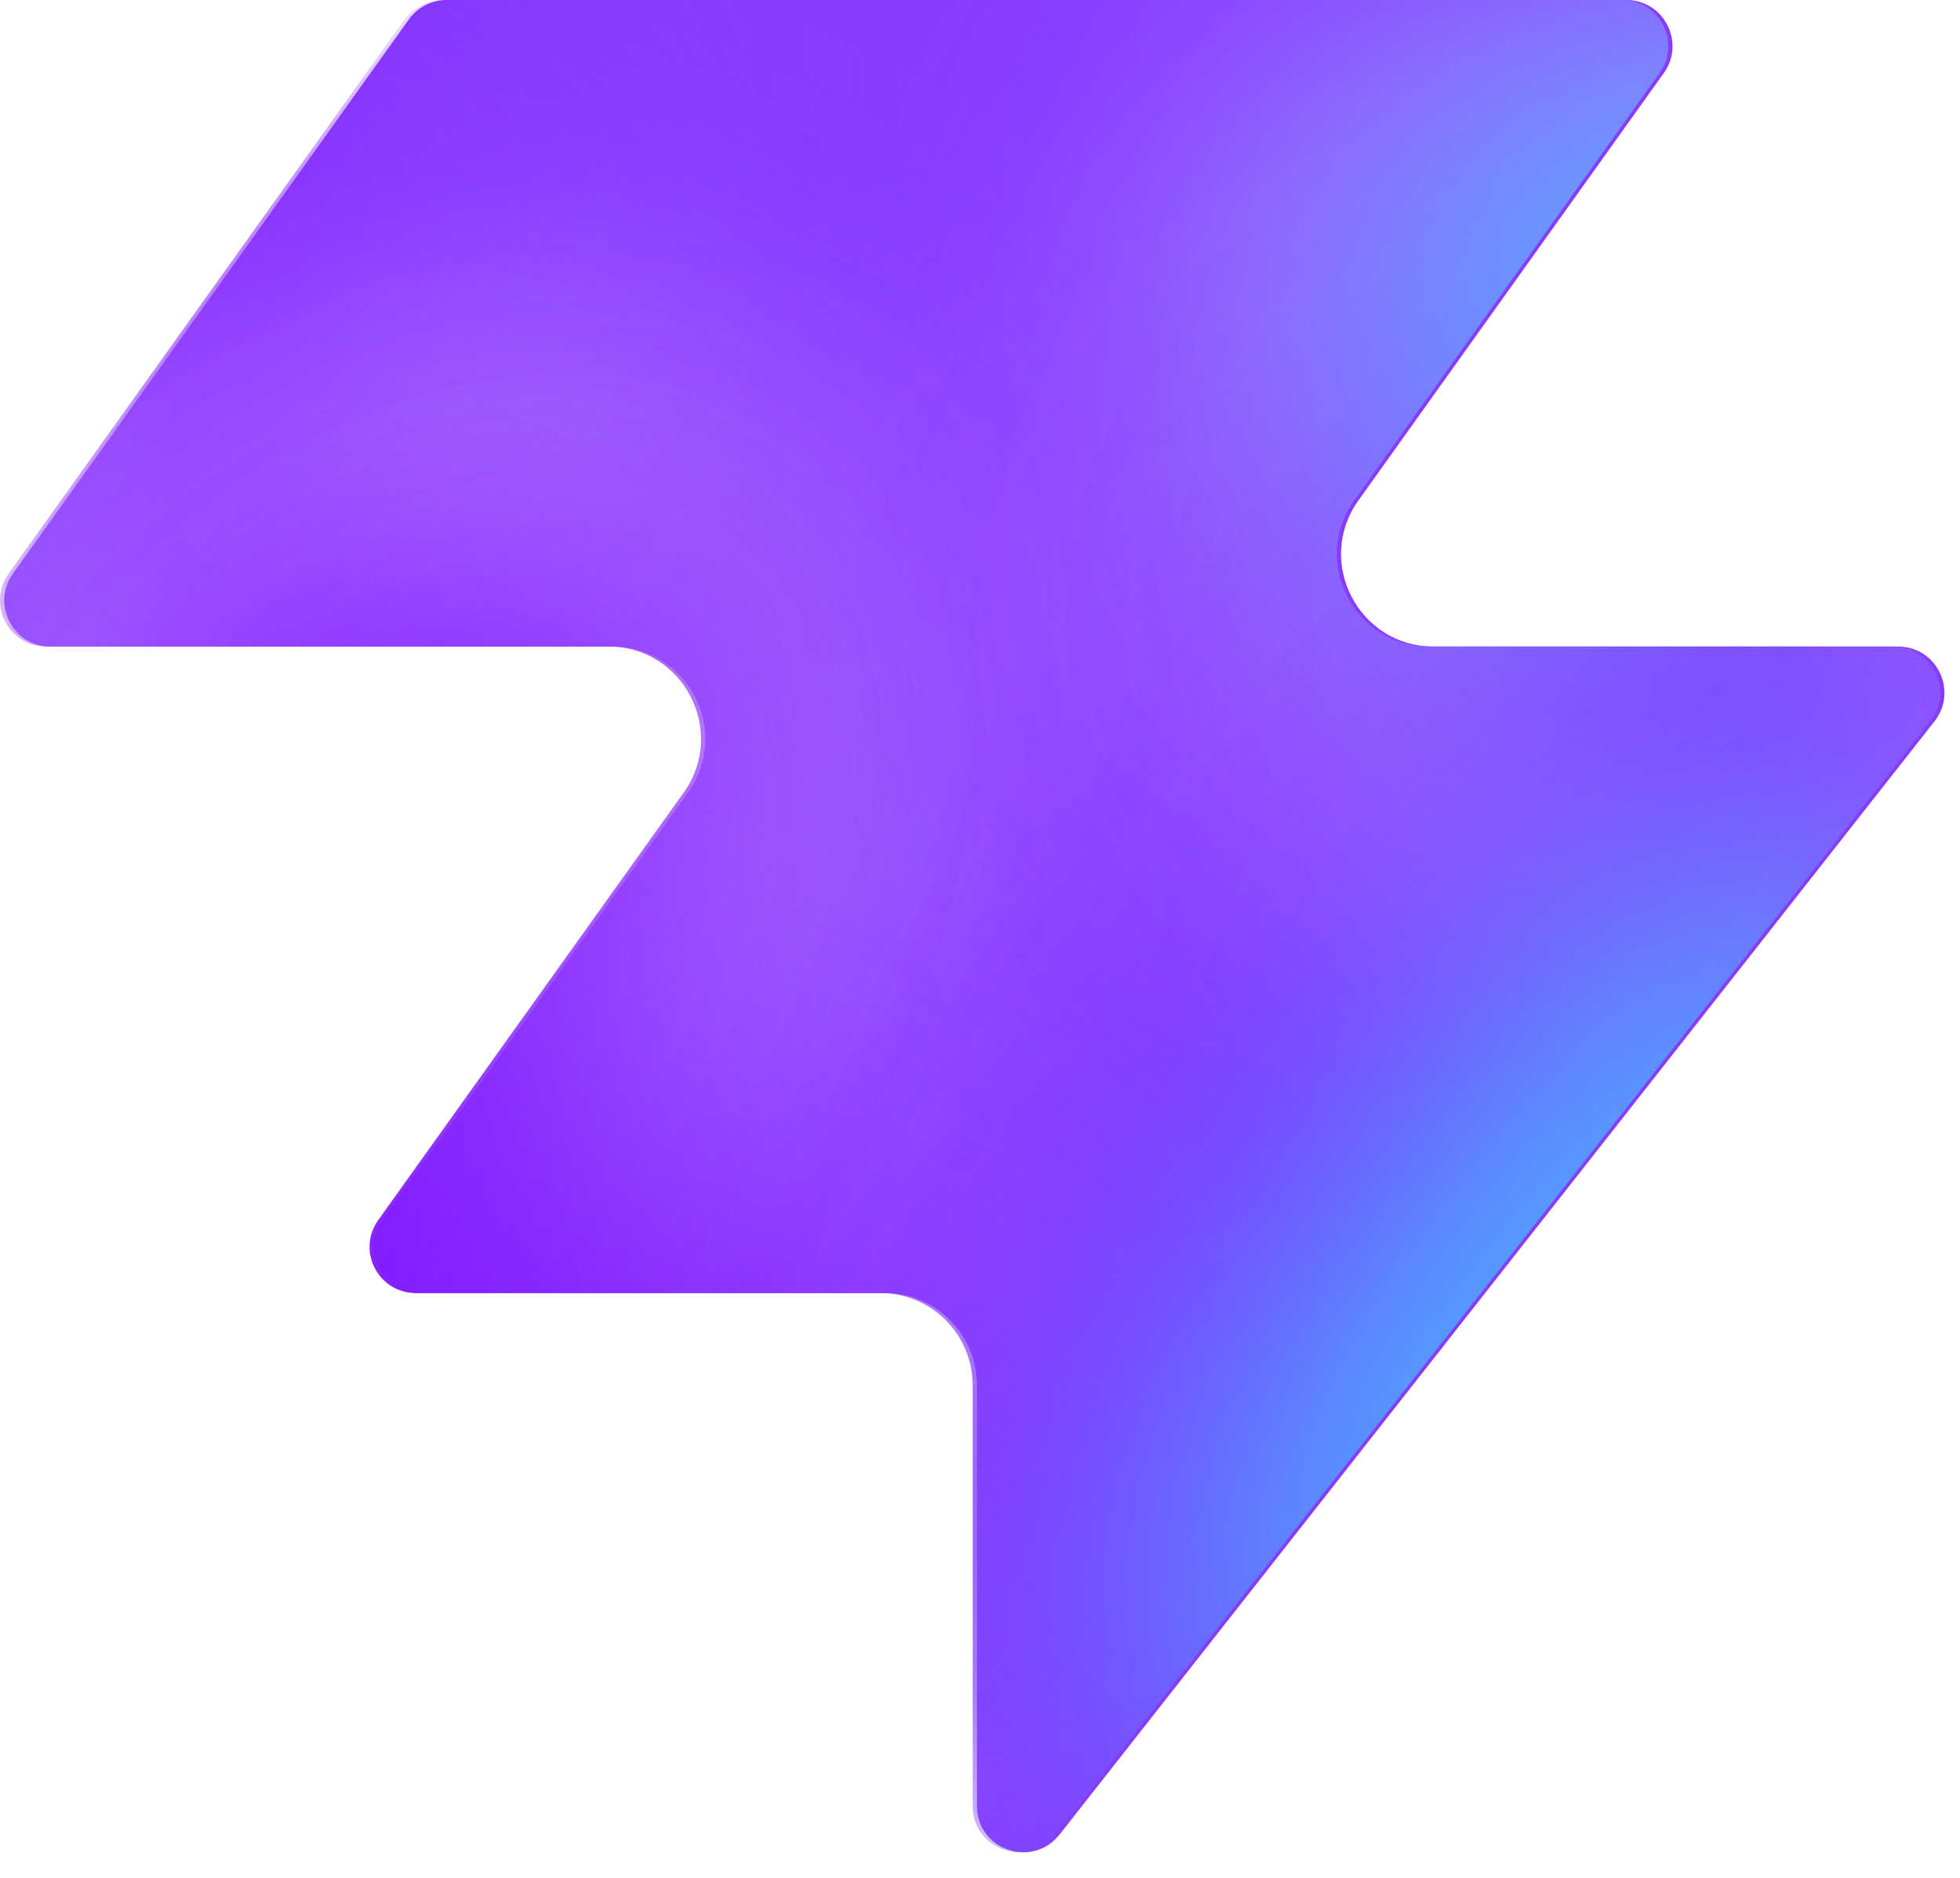
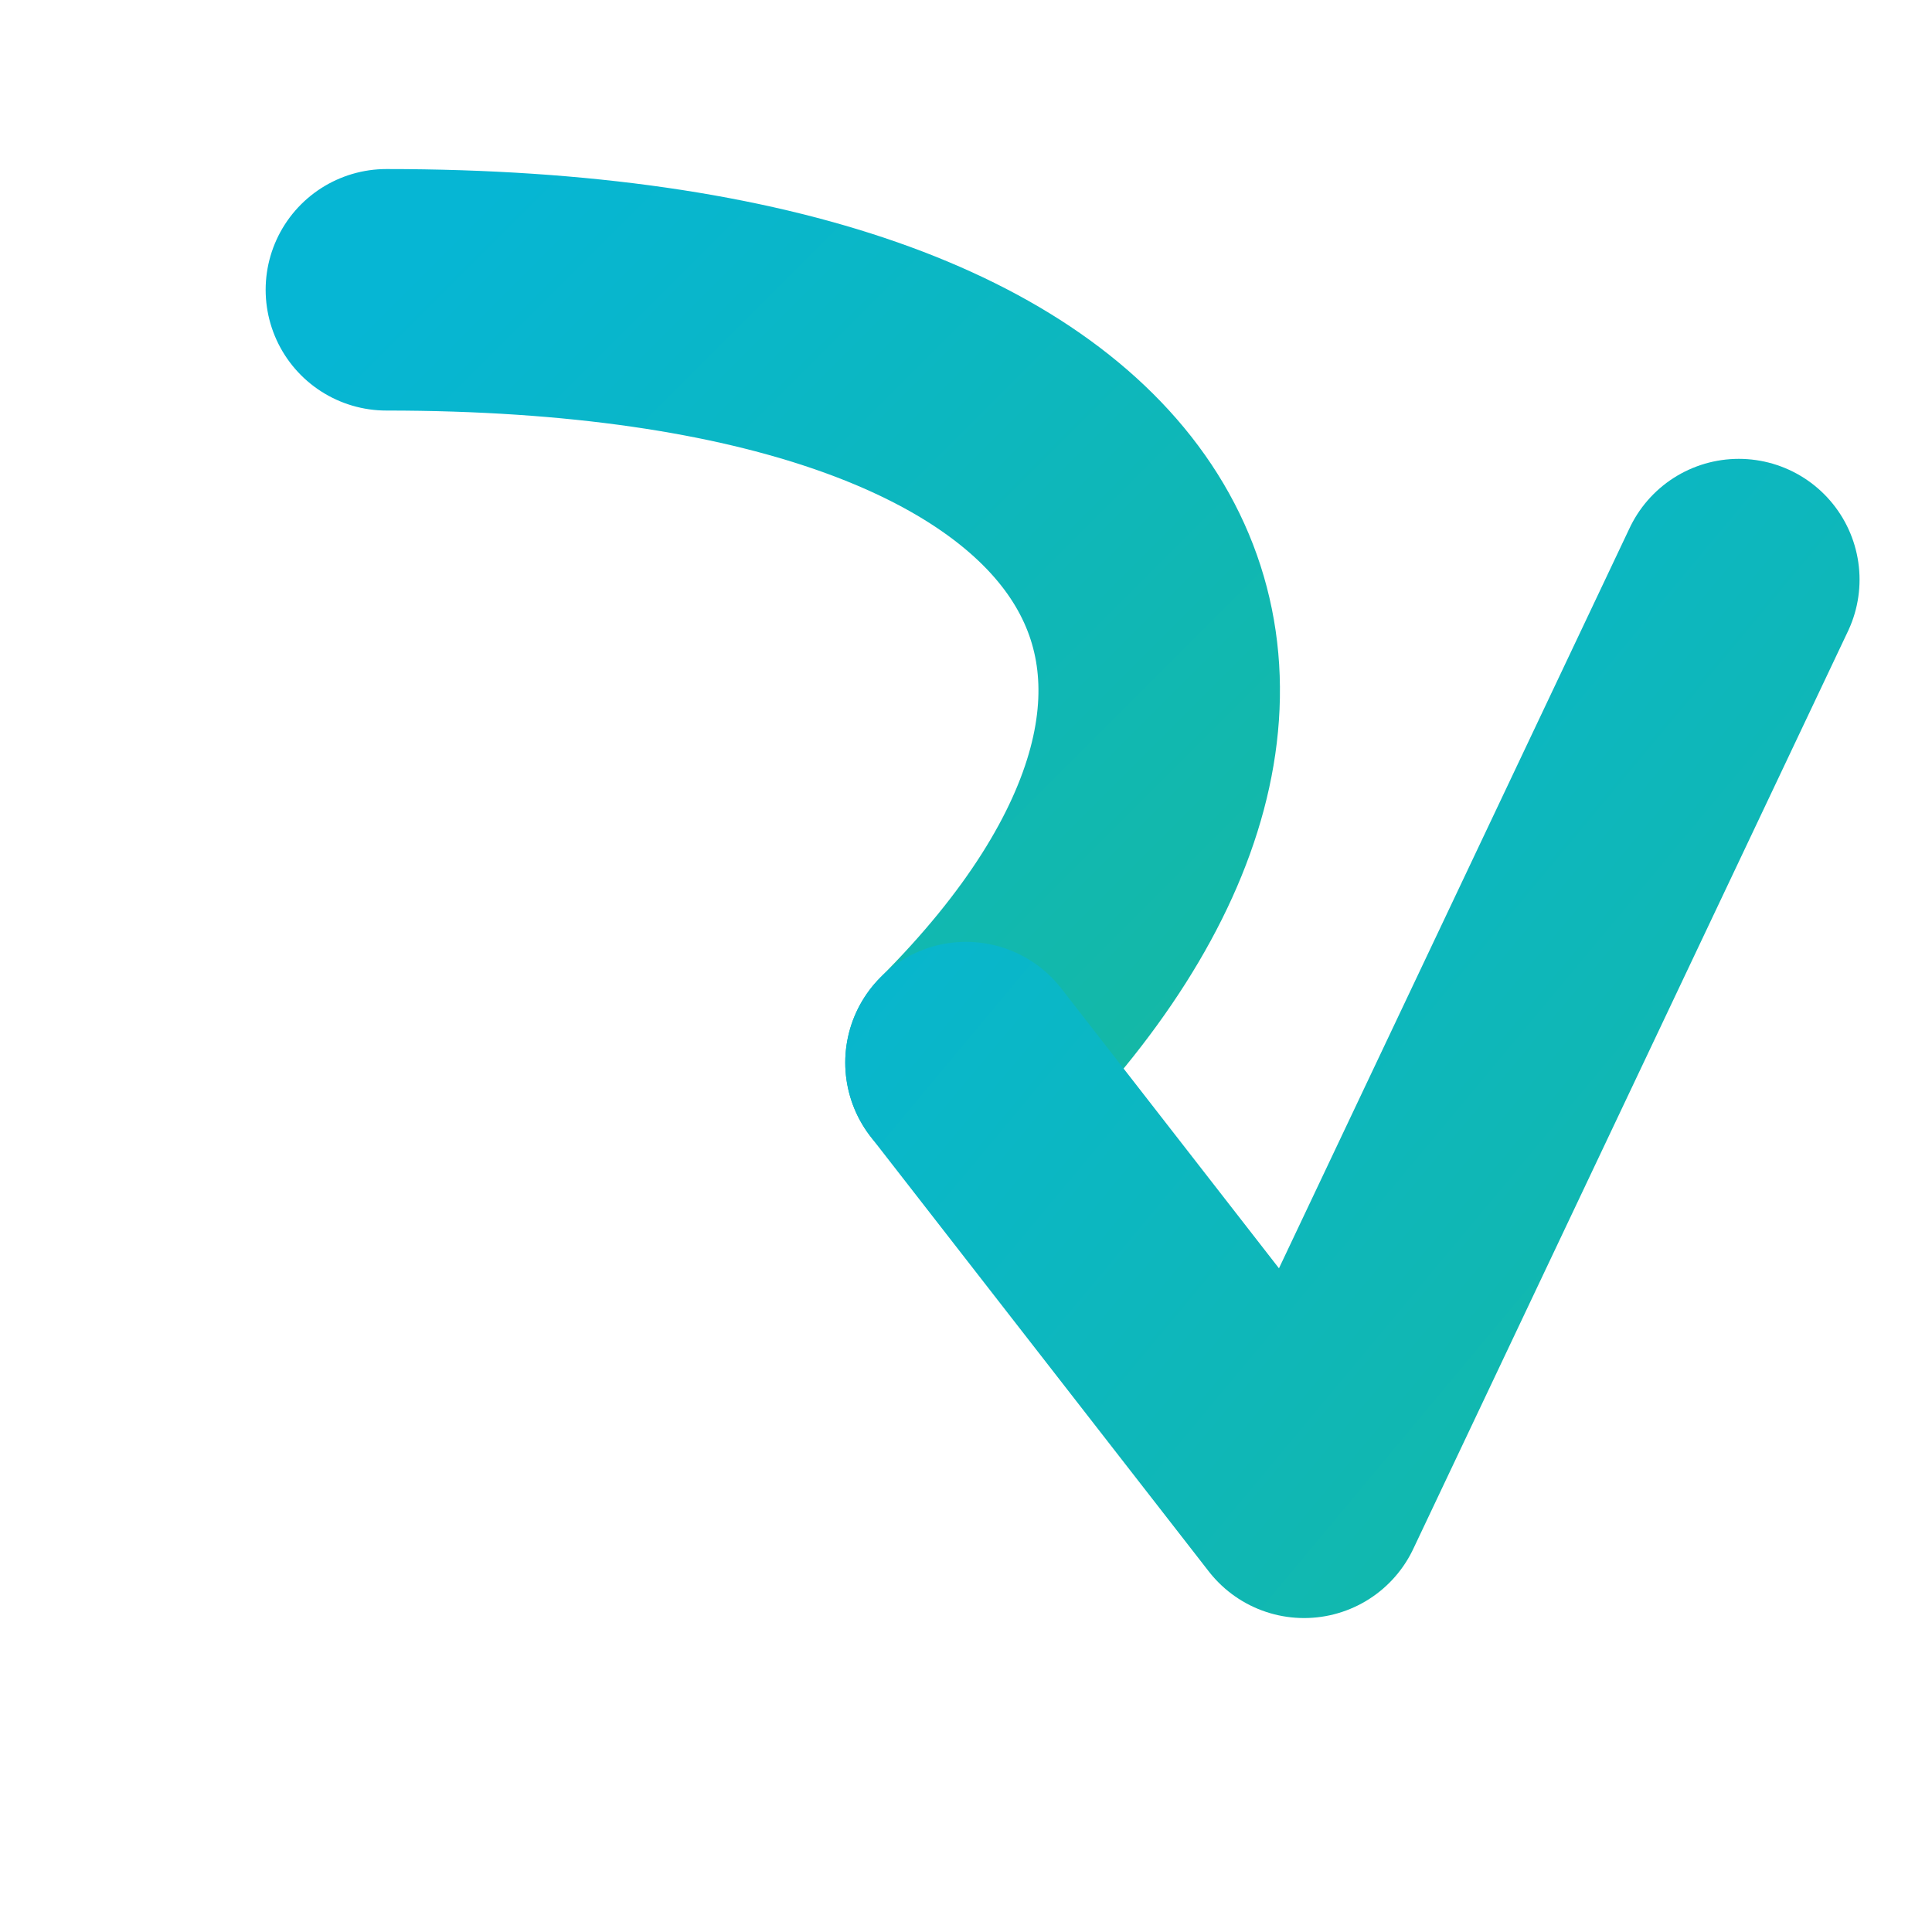
- <svg xmlns="http://www.w3.org/2000/svg" width="48" height="46" fill="none" viewBox="0 0 48 46">
-   <path fill="#863bff" d="M25.946 44.938c-.664.845-2.021.375-2.021-.698V33.937a2.26 2.26 0 0 0-2.262-2.262H10.287c-.92 0-1.456-1.04-.92-1.788l7.48-10.471c1.07-1.497 0-3.578-1.842-3.578H1.237c-.92 0-1.456-1.04-.92-1.788L10.013.474c.214-.297.556-.474.92-.474h28.894c.92 0 1.456 1.04.92 1.788l-7.48 10.471c-1.07 1.498 0 3.579 1.842 3.579h11.377c.943 0 1.473 1.088.89 1.83L25.947 44.94z" style="fill:#863bff;fill:color(display-p3 .525 .23 1);fill-opacity:1" />
-   <mask id="a" width="48" height="46" x="0" y="0" maskUnits="userSpaceOnUse" style="mask-type:alpha">
-     <path fill="#000" d="M25.842 44.938c-.664.844-2.021.375-2.021-.698V33.937a2.26 2.26 0 0 0-2.262-2.262H10.183c-.92 0-1.456-1.04-.92-1.788l7.48-10.471c1.07-1.498 0-3.579-1.842-3.579H1.133c-.92 0-1.456-1.04-.92-1.787L9.91.473c.214-.297.556-.474.92-.474h28.894c.92 0 1.456 1.04.92 1.788l-7.48 10.471c-1.07 1.498 0 3.578 1.842 3.578h11.377c.943 0 1.473 1.088.89 1.832L25.843 44.94z" style="fill:#000;fill-opacity:1" />
-   </mask>
-   <g mask="url(#a)">
-     <g filter="url(#b)">
-       <ellipse cx="5.508" cy="14.704" fill="#ede6ff" rx="5.508" ry="14.704" style="fill:#ede6ff;fill:color(display-p3 .927 .903 1);fill-opacity:1" transform="matrix(.00324 1 1 -.00324 -4.47 31.516)" />
-     </g>
-     <g filter="url(#c)">
-       <ellipse cx="10.399" cy="29.851" fill="#ede6ff" rx="10.399" ry="29.851" style="fill:#ede6ff;fill:color(display-p3 .927 .903 1);fill-opacity:1" transform="matrix(.00324 1 1 -.00324 -39.328 7.883)" />
-     </g>
-     <g filter="url(#d)">
-       <ellipse cx="5.508" cy="30.487" fill="#7e14ff" rx="5.508" ry="30.487" style="fill:#7e14ff;fill:color(display-p3 .492 .077 1);fill-opacity:1" transform="rotate(89.814 -25.913 -14.639)scale(1 -1)" />
-     </g>
-     <g filter="url(#e)">
-       <ellipse cx="5.508" cy="30.599" fill="#7e14ff" rx="5.508" ry="30.599" style="fill:#7e14ff;fill:color(display-p3 .492 .077 1);fill-opacity:1" transform="rotate(89.814 -32.644 -3.334)scale(1 -1)" />
-     </g>
-     <g filter="url(#f)">
-       <ellipse cx="5.508" cy="30.599" fill="#7e14ff" rx="5.508" ry="30.599" style="fill:#7e14ff;fill:color(display-p3 .492 .077 1);fill-opacity:1" transform="matrix(.00324 1 1 -.00324 -34.34 30.47)" />
-     </g>
-     <g filter="url(#g)">
-       <ellipse cx="14.072" cy="22.078" fill="#ede6ff" rx="14.072" ry="22.078" style="fill:#ede6ff;fill:color(display-p3 .927 .903 1);fill-opacity:1" transform="rotate(93.35 24.506 48.493)scale(-1 1)" />
-     </g>
-     <g filter="url(#h)">
-       <ellipse cx="3.47" cy="21.501" fill="#7e14ff" rx="3.47" ry="21.501" style="fill:#7e14ff;fill:color(display-p3 .492 .077 1);fill-opacity:1" transform="rotate(89.009 28.708 47.59)scale(-1 1)" />
-     </g>
-     <g filter="url(#i)">
-       <ellipse cx="3.47" cy="21.501" fill="#7e14ff" rx="3.47" ry="21.501" style="fill:#7e14ff;fill:color(display-p3 .492 .077 1);fill-opacity:1" transform="rotate(89.009 28.708 47.59)scale(-1 1)" />
-     </g>
-     <g filter="url(#j)">
-       <ellipse cx=".387" cy="8.972" fill="#7e14ff" rx="4.407" ry="29.108" style="fill:#7e14ff;fill:color(display-p3 .492 .077 1);fill-opacity:1" transform="rotate(39.51 .387 8.972)" />
-     </g>
-     <g filter="url(#k)">
-       <ellipse cx="47.523" cy="-6.092" fill="#7e14ff" rx="4.407" ry="29.108" style="fill:#7e14ff;fill:color(display-p3 .492 .077 1);fill-opacity:1" transform="rotate(37.892 47.523 -6.092)" />
-     </g>
-     <g filter="url(#l)">
-       <ellipse cx="41.412" cy="6.333" fill="#47bfff" rx="5.971" ry="9.665" style="fill:#47bfff;fill:color(display-p3 .28 .748 1);fill-opacity:1" transform="rotate(37.892 41.412 6.333)" />
-     </g>
-     <g filter="url(#m)">
-       <ellipse cx="-1.879" cy="38.332" fill="#7e14ff" rx="4.407" ry="29.108" style="fill:#7e14ff;fill:color(display-p3 .492 .077 1);fill-opacity:1" transform="rotate(37.892 -1.88 38.332)" />
-     </g>
-     <g filter="url(#n)">
-       <ellipse cx="-1.879" cy="38.332" fill="#7e14ff" rx="4.407" ry="29.108" style="fill:#7e14ff;fill:color(display-p3 .492 .077 1);fill-opacity:1" transform="rotate(37.892 -1.88 38.332)" />
-     </g>
-     <g filter="url(#o)">
-       <ellipse cx="35.651" cy="29.907" fill="#7e14ff" rx="4.407" ry="29.108" style="fill:#7e14ff;fill:color(display-p3 .492 .077 1);fill-opacity:1" transform="rotate(37.892 35.651 29.907)" />
-     </g>
-     <g filter="url(#p)">
-       <ellipse cx="38.418" cy="32.4" fill="#47bfff" rx="5.971" ry="15.297" style="fill:#47bfff;fill:color(display-p3 .28 .748 1);fill-opacity:1" transform="rotate(37.892 38.418 32.4)" />
-     </g>
-   </g>
+ <svg xmlns="http://www.w3.org/2000/svg" viewBox="0 0 40 40" fill="none">
  <defs>
-     <filter id="b" width="60.045" height="41.654" x="-19.77" y="16.149" color-interpolation-filters="sRGB" filterUnits="userSpaceOnUse">
-       <feFlood flood-opacity="0" result="BackgroundImageFix" />
-       <feBlend in="SourceGraphic" in2="BackgroundImageFix" result="shape" />
-       <feGaussianBlur result="effect1_foregroundBlur_2002_17158" stdDeviation="7.659" />
-     </filter>
-     <filter id="c" width="90.34" height="51.437" x="-54.613" y="-7.533" color-interpolation-filters="sRGB" filterUnits="userSpaceOnUse">
-       <feFlood flood-opacity="0" result="BackgroundImageFix" />
-       <feBlend in="SourceGraphic" in2="BackgroundImageFix" result="shape" />
-       <feGaussianBlur result="effect1_foregroundBlur_2002_17158" stdDeviation="7.659" />
-     </filter>
-     <filter id="d" width="79.355" height="29.4" x="-49.64" y="2.03" color-interpolation-filters="sRGB" filterUnits="userSpaceOnUse">
-       <feFlood flood-opacity="0" result="BackgroundImageFix" />
-       <feBlend in="SourceGraphic" in2="BackgroundImageFix" result="shape" />
-       <feGaussianBlur result="effect1_foregroundBlur_2002_17158" stdDeviation="4.596" />
-     </filter>
-     <filter id="e" width="79.579" height="29.4" x="-45.045" y="20.029" color-interpolation-filters="sRGB" filterUnits="userSpaceOnUse">
-       <feFlood flood-opacity="0" result="BackgroundImageFix" />
-       <feBlend in="SourceGraphic" in2="BackgroundImageFix" result="shape" />
-       <feGaussianBlur result="effect1_foregroundBlur_2002_17158" stdDeviation="4.596" />
-     </filter>
-     <filter id="f" width="79.579" height="29.4" x="-43.513" y="21.178" color-interpolation-filters="sRGB" filterUnits="userSpaceOnUse">
-       <feFlood flood-opacity="0" result="BackgroundImageFix" />
-       <feBlend in="SourceGraphic" in2="BackgroundImageFix" result="shape" />
-       <feGaussianBlur result="effect1_foregroundBlur_2002_17158" stdDeviation="4.596" />
-     </filter>
-     <filter id="g" width="74.749" height="58.852" x="15.756" y="-17.901" color-interpolation-filters="sRGB" filterUnits="userSpaceOnUse">
-       <feFlood flood-opacity="0" result="BackgroundImageFix" />
-       <feBlend in="SourceGraphic" in2="BackgroundImageFix" result="shape" />
-       <feGaussianBlur result="effect1_foregroundBlur_2002_17158" stdDeviation="7.659" />
-     </filter>
-     <filter id="h" width="61.377" height="25.362" x="23.548" y="2.284" color-interpolation-filters="sRGB" filterUnits="userSpaceOnUse">
-       <feFlood flood-opacity="0" result="BackgroundImageFix" />
-       <feBlend in="SourceGraphic" in2="BackgroundImageFix" result="shape" />
-       <feGaussianBlur result="effect1_foregroundBlur_2002_17158" stdDeviation="4.596" />
-     </filter>
-     <filter id="i" width="61.377" height="25.362" x="23.548" y="2.284" color-interpolation-filters="sRGB" filterUnits="userSpaceOnUse">
-       <feFlood flood-opacity="0" result="BackgroundImageFix" />
-       <feBlend in="SourceGraphic" in2="BackgroundImageFix" result="shape" />
-       <feGaussianBlur result="effect1_foregroundBlur_2002_17158" stdDeviation="4.596" />
-     </filter>
-     <filter id="j" width="56.045" height="63.649" x="-27.636" y="-22.853" color-interpolation-filters="sRGB" filterUnits="userSpaceOnUse">
-       <feFlood flood-opacity="0" result="BackgroundImageFix" />
-       <feBlend in="SourceGraphic" in2="BackgroundImageFix" result="shape" />
-       <feGaussianBlur result="effect1_foregroundBlur_2002_17158" stdDeviation="4.596" />
-     </filter>
-     <filter id="k" width="54.814" height="64.646" x="20.116" y="-38.415" color-interpolation-filters="sRGB" filterUnits="userSpaceOnUse">
-       <feFlood flood-opacity="0" result="BackgroundImageFix" />
-       <feBlend in="SourceGraphic" in2="BackgroundImageFix" result="shape" />
-       <feGaussianBlur result="effect1_foregroundBlur_2002_17158" stdDeviation="4.596" />
-     </filter>
-     <filter id="l" width="33.541" height="35.313" x="24.641" y="-11.323" color-interpolation-filters="sRGB" filterUnits="userSpaceOnUse">
-       <feFlood flood-opacity="0" result="BackgroundImageFix" />
-       <feBlend in="SourceGraphic" in2="BackgroundImageFix" result="shape" />
-       <feGaussianBlur result="effect1_foregroundBlur_2002_17158" stdDeviation="4.596" />
-     </filter>
-     <filter id="m" width="54.814" height="64.646" x="-29.286" y="6.009" color-interpolation-filters="sRGB" filterUnits="userSpaceOnUse">
-       <feFlood flood-opacity="0" result="BackgroundImageFix" />
-       <feBlend in="SourceGraphic" in2="BackgroundImageFix" result="shape" />
-       <feGaussianBlur result="effect1_foregroundBlur_2002_17158" stdDeviation="4.596" />
-     </filter>
-     <filter id="n" width="54.814" height="64.646" x="-29.286" y="6.009" color-interpolation-filters="sRGB" filterUnits="userSpaceOnUse">
-       <feFlood flood-opacity="0" result="BackgroundImageFix" />
-       <feBlend in="SourceGraphic" in2="BackgroundImageFix" result="shape" />
-       <feGaussianBlur result="effect1_foregroundBlur_2002_17158" stdDeviation="4.596" />
-     </filter>
-     <filter id="o" width="54.814" height="64.646" x="8.244" y="-2.416" color-interpolation-filters="sRGB" filterUnits="userSpaceOnUse">
-       <feFlood flood-opacity="0" result="BackgroundImageFix" />
-       <feBlend in="SourceGraphic" in2="BackgroundImageFix" result="shape" />
-       <feGaussianBlur result="effect1_foregroundBlur_2002_17158" stdDeviation="4.596" />
-     </filter>
-     <filter id="p" width="39.409" height="43.623" x="18.713" y="10.588" color-interpolation-filters="sRGB" filterUnits="userSpaceOnUse">
-       <feFlood flood-opacity="0" result="BackgroundImageFix" />
-       <feBlend in="SourceGraphic" in2="BackgroundImageFix" result="shape" />
-       <feGaussianBlur result="effect1_foregroundBlur_2002_17158" stdDeviation="4.596" />
-     </filter>
+     <linearGradient id="g" x1="0" y1="0" x2="1" y2="1">
+       <stop stop-color="#06b6d4" />
+       <stop offset="1" stop-color="#14b8a6" />
+     </linearGradient>
  </defs>
+   <path d="M8 6V34" stroke="url(#g)" stroke-width="5" stroke-linecap="round" />
+   <path d="M8 6C24 6 28 14 20 22" stroke="url(#g)" stroke-width="5" stroke-linecap="round" />
+   <path d="M20 22L27 31L36 12" stroke="url(#g)" stroke-width="5" stroke-linecap="round" stroke-linejoin="round" />
</svg>
